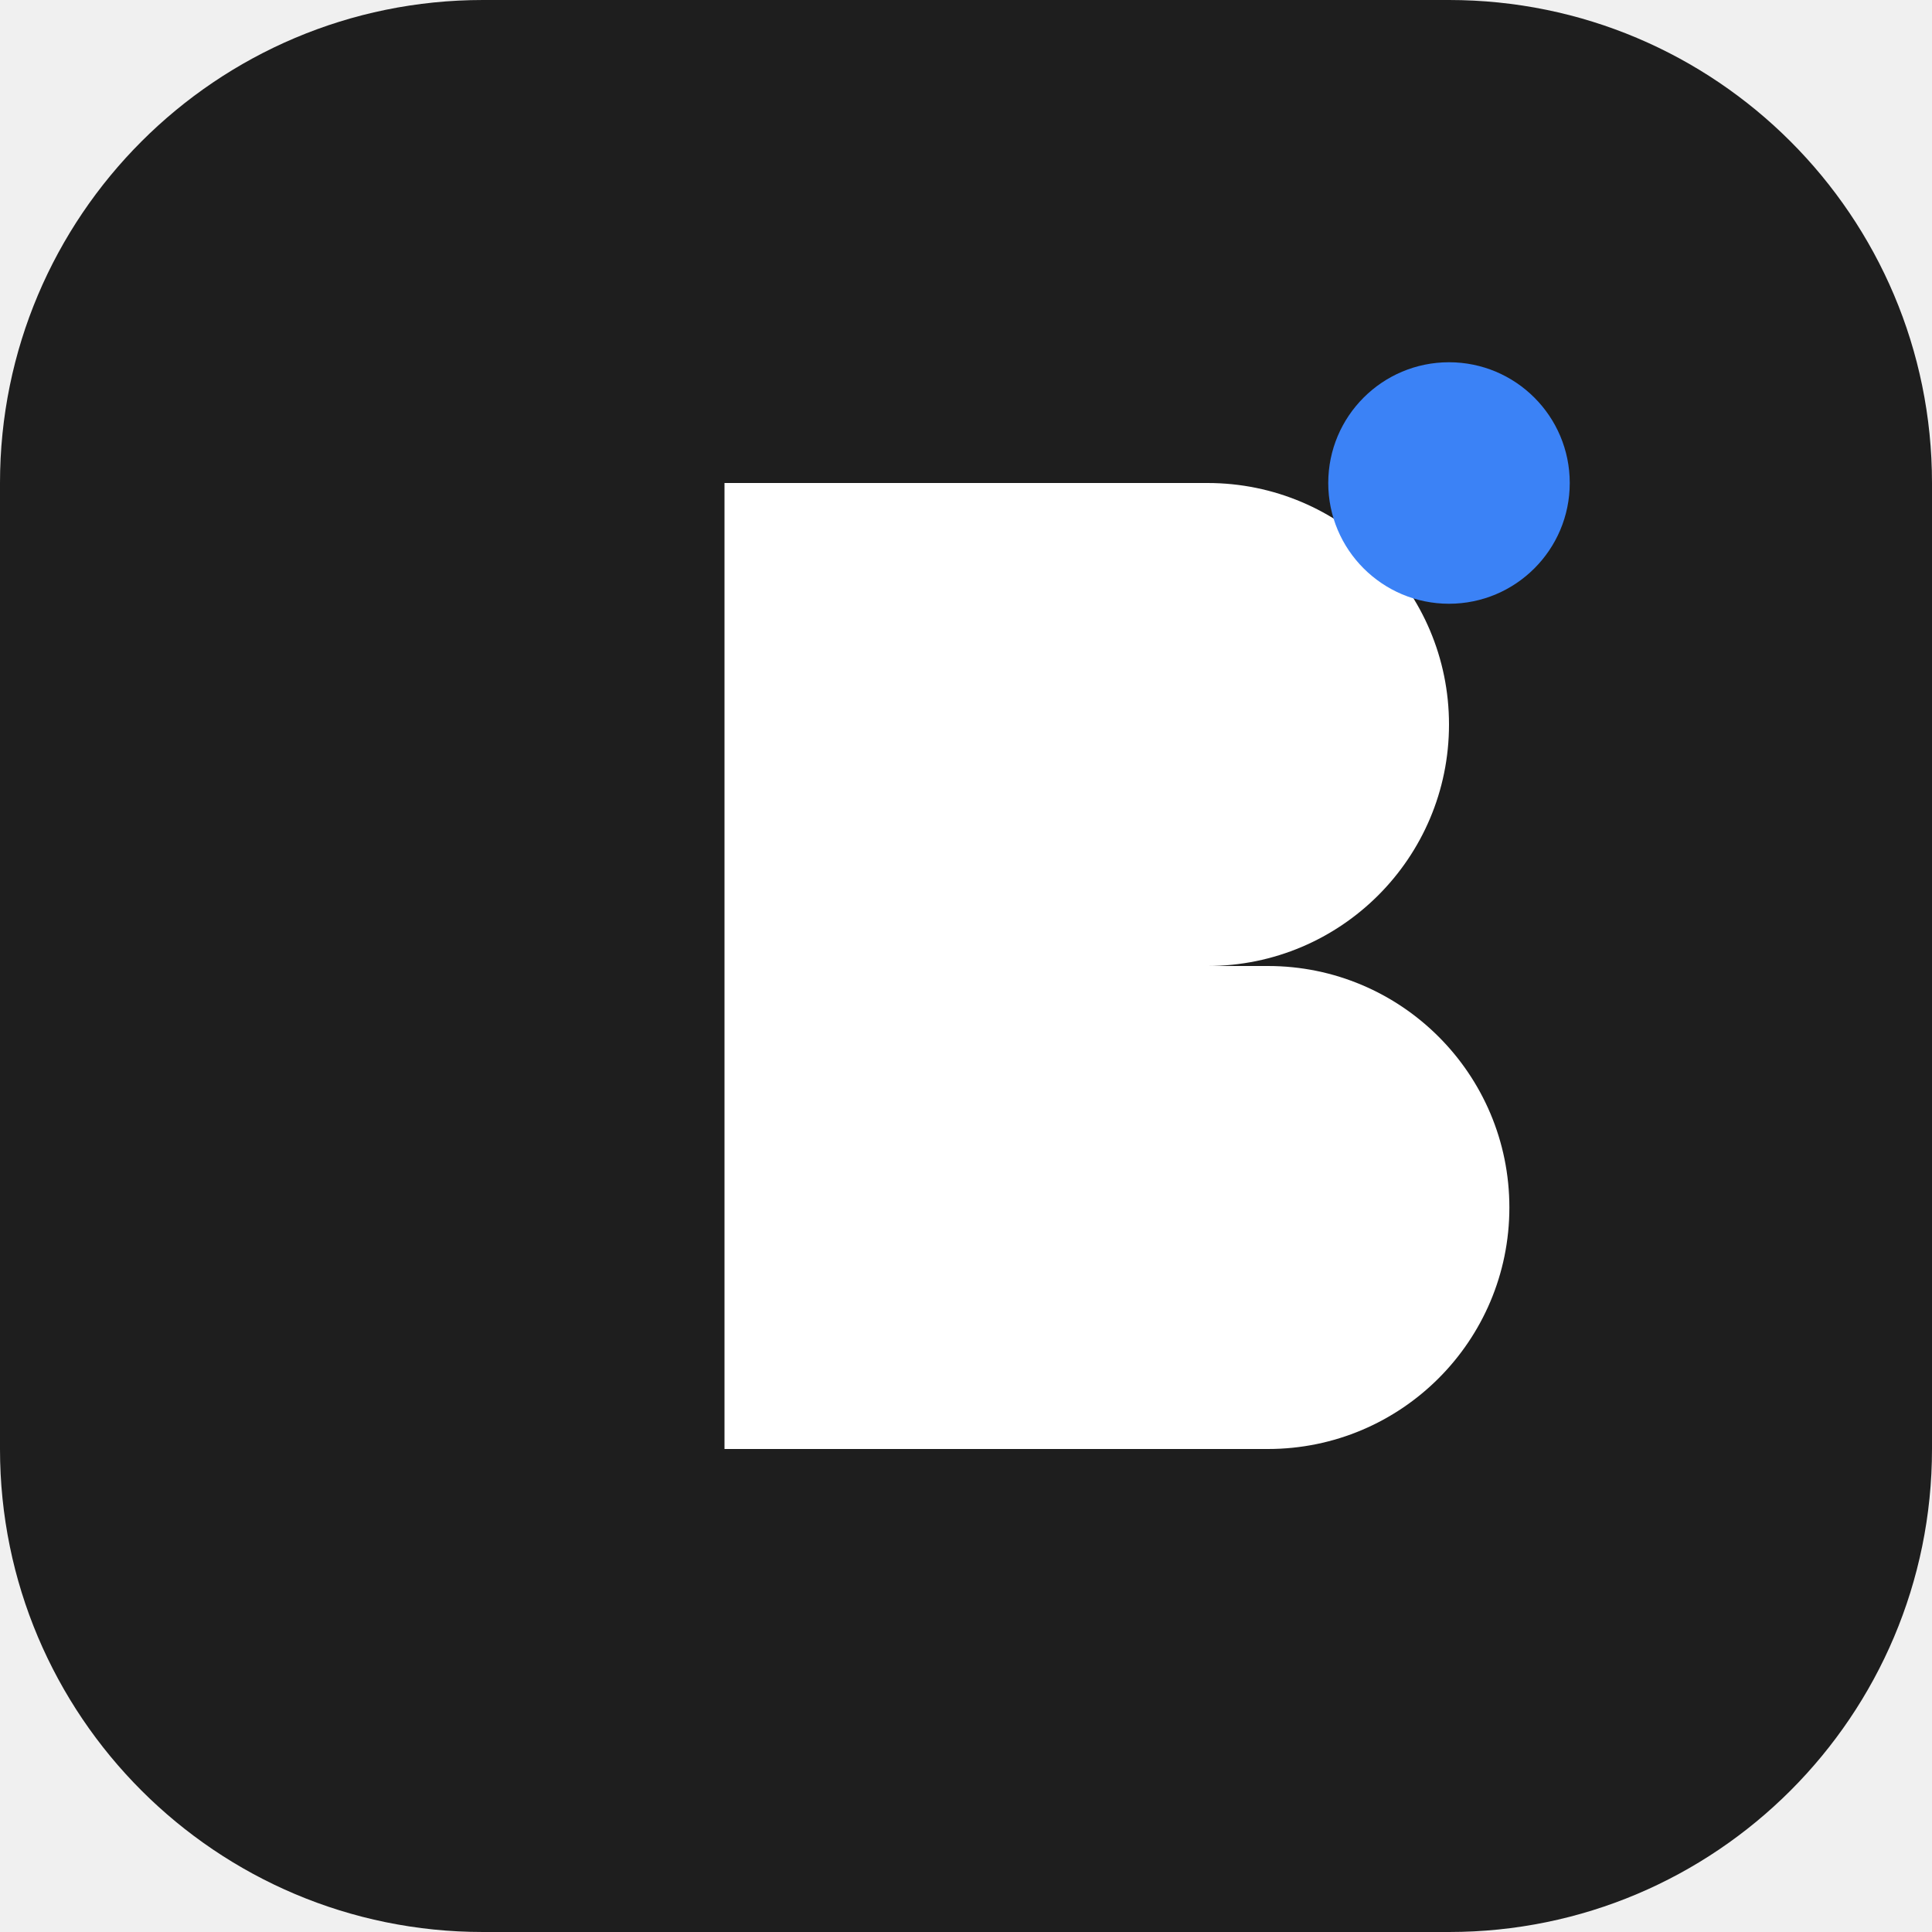
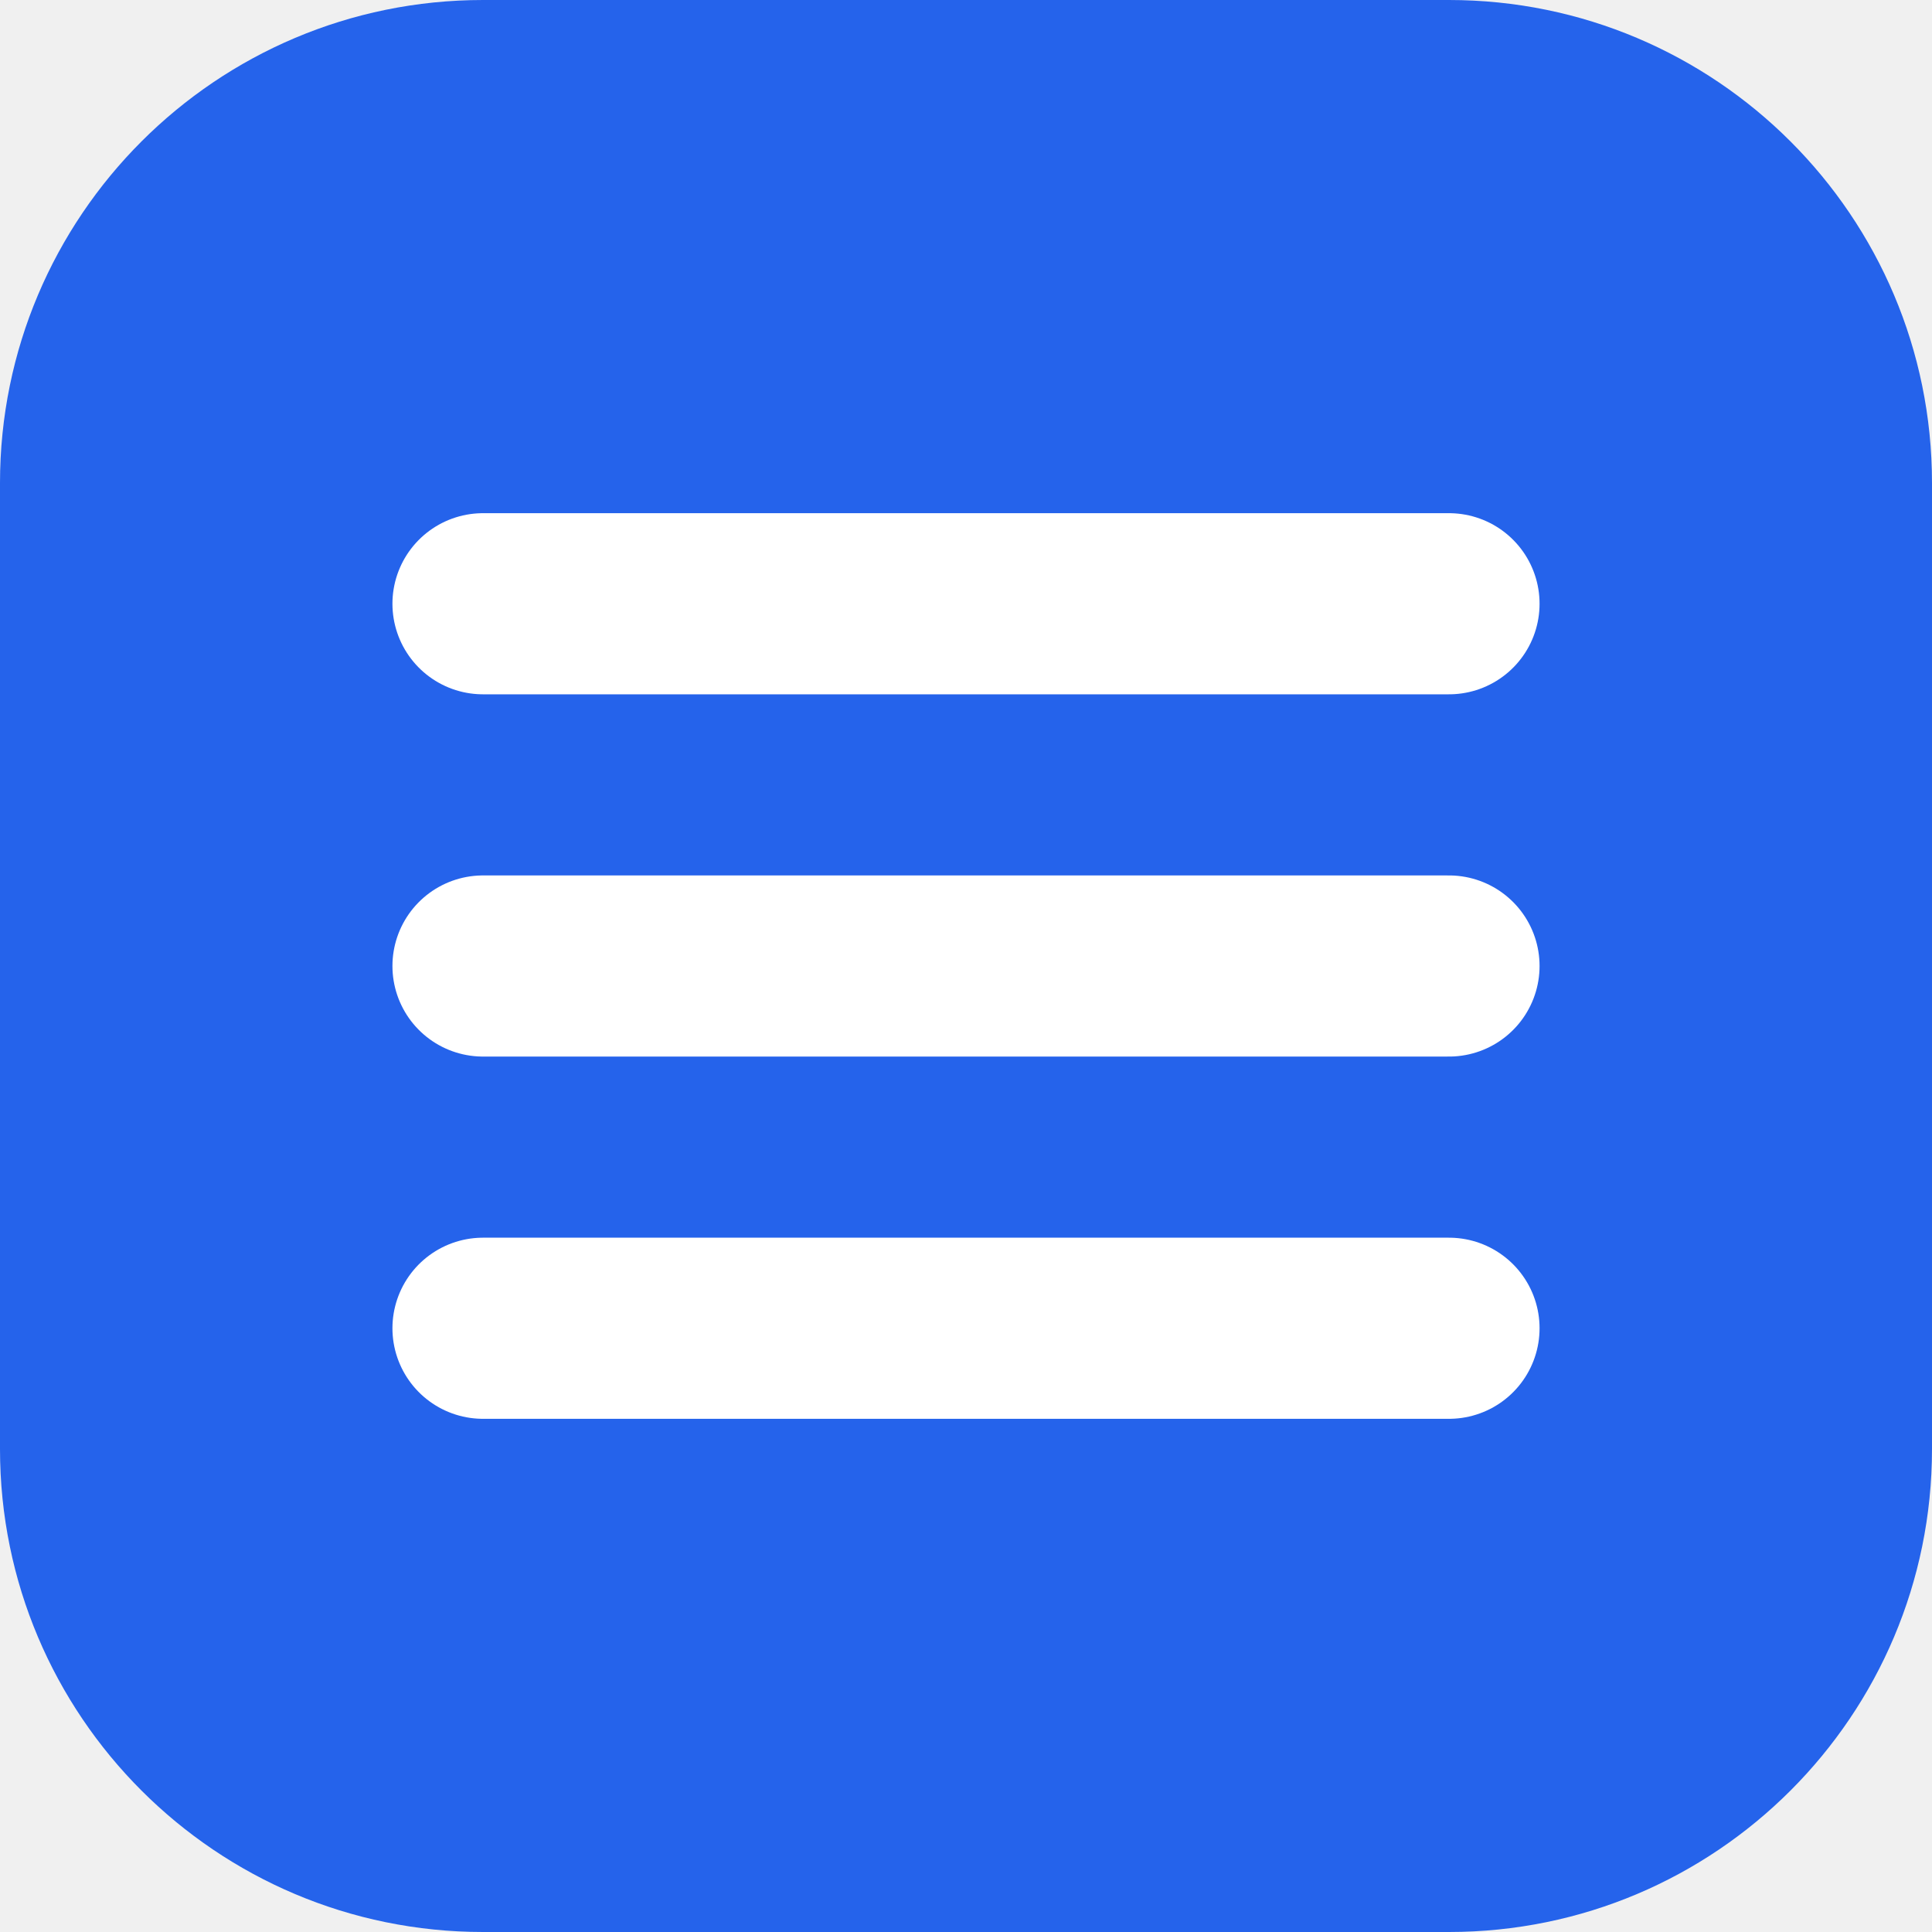
<svg xmlns="http://www.w3.org/2000/svg" width="32" height="32" viewBox="0 0 32 32" fill="none">
-   <rect width="32" height="32" rx="8" fill="#1E1E1E" />
-   <path d="M12 8h8a4 4 0 014 4v0a4 4 0 01-4 4h-8V8z" fill="#FFFFFF" />
-   <path d="M12 16h9a4 4 0 014 4v0a4 4 0 01-4 4h-9V16z" fill="#FFFFFF" />
-   <circle cx="24" cy="8" r="2" fill="#3B82F6" />
+   <rect width="32" height="32" rx="8" fill="#2563EB" />
+   <path d="M8 16H24M8 10H24M8 22H24" stroke="white" stroke-width="3" stroke-linecap="round" />
</svg>
